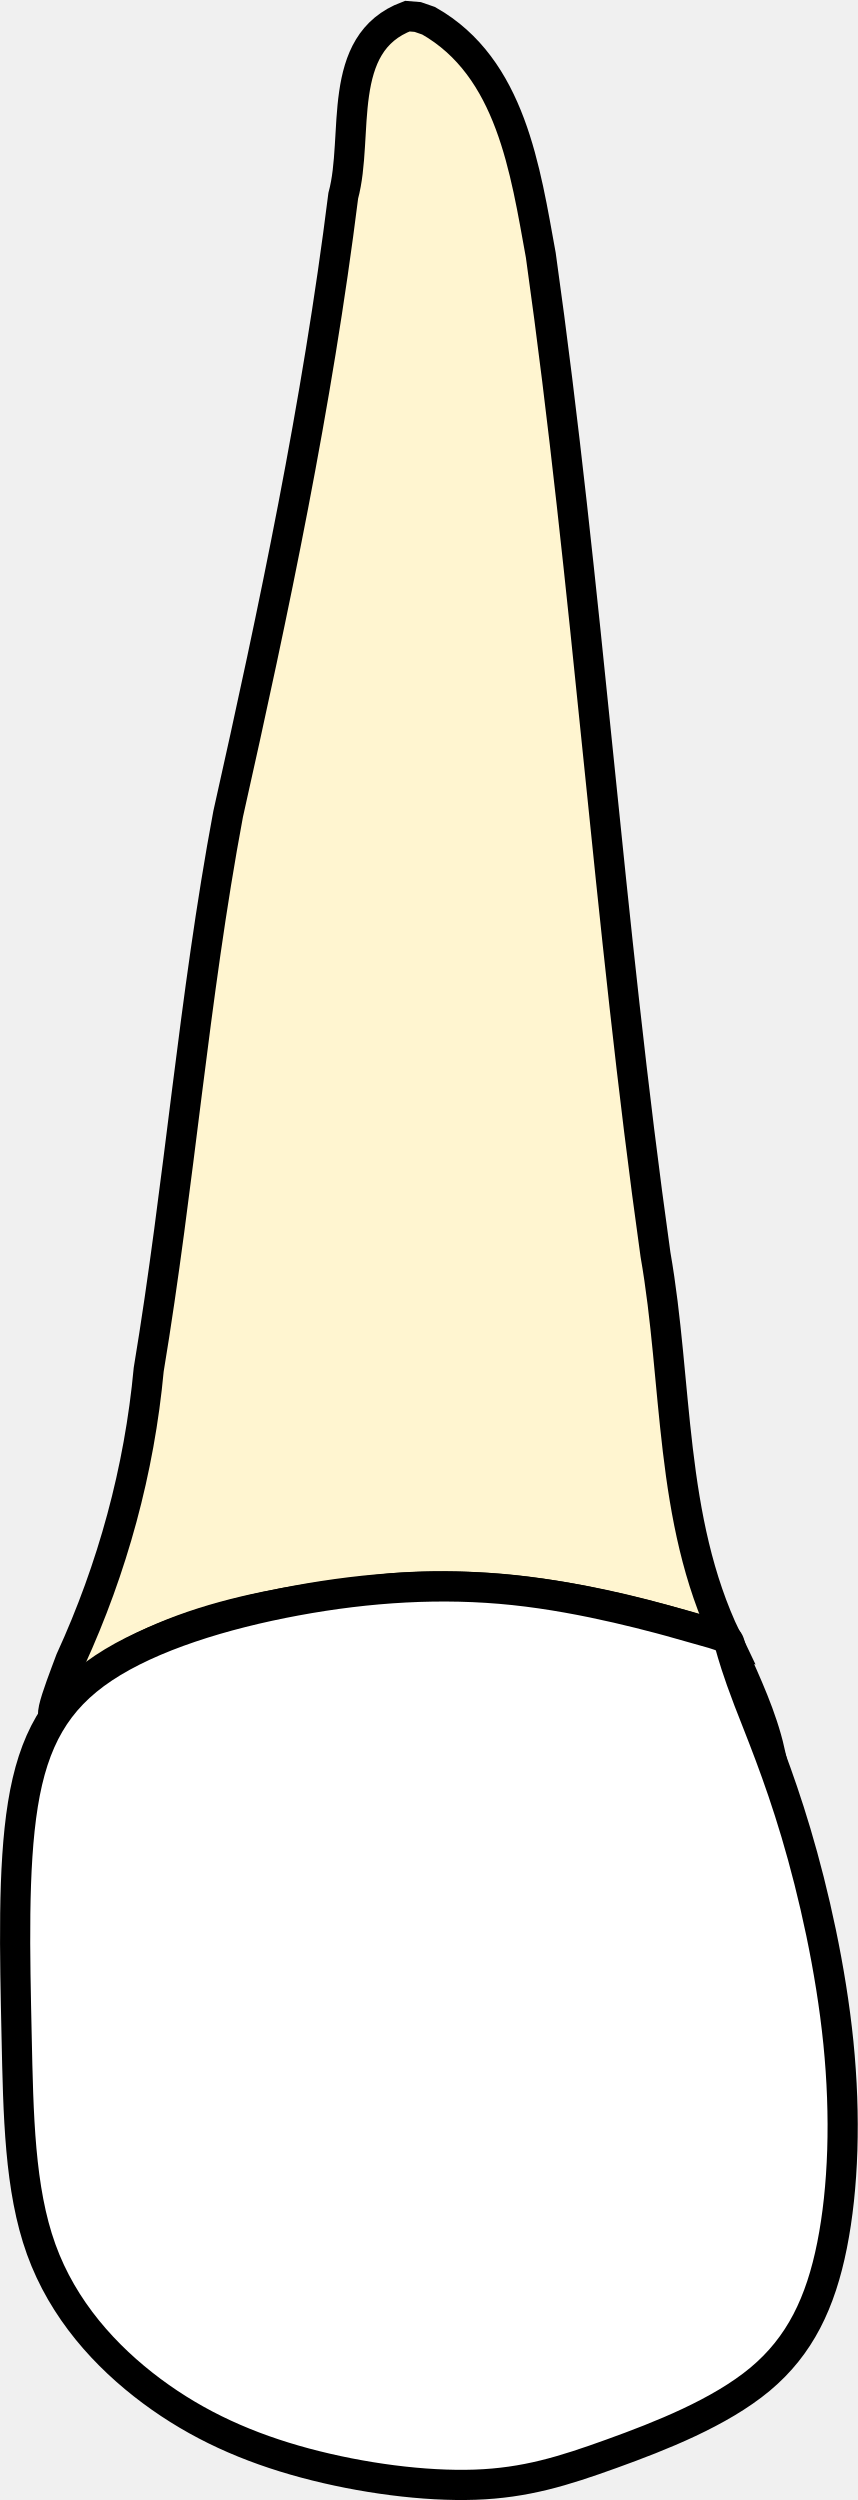
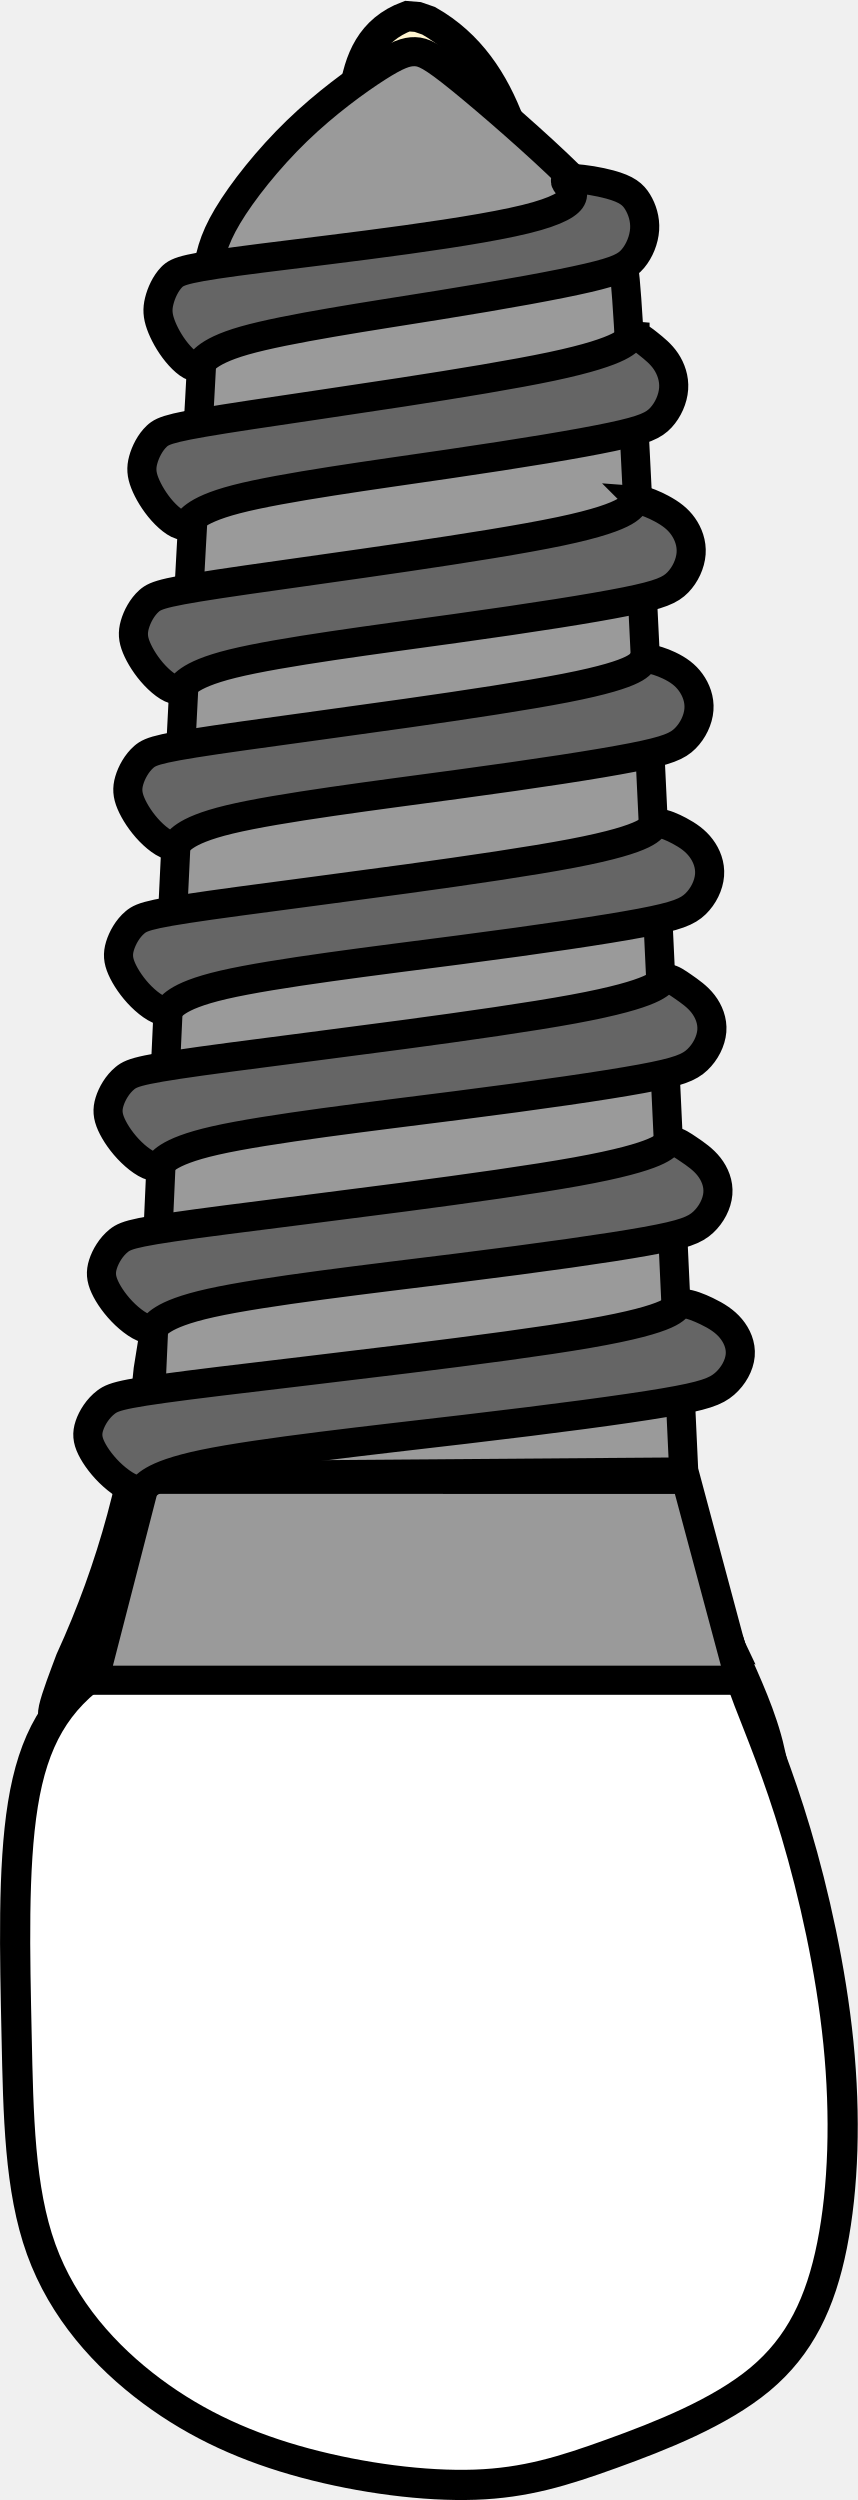
<svg xmlns="http://www.w3.org/2000/svg" width="28.42" height="82.826" viewBox="0 0 28.42 82.826" version="1.1" id="svg1" xml:space="preserve">
  <path id="tooth_15_root" style="fill:#fff5d0;fill-opacity:1;stroke:#000000;stroke-width:1;stroke-dasharray:none" d="M 13.494,0.535 C 11.085,1.432 11.909,4.507 11.372,6.486 10.51,13.386 9.079,20.192 7.558,26.971 6.418,33.065 5.943,39.259 4.927,45.373 4.617,48.709 3.731,51.952 2.336,54.995 c -0.386,1.034 -1.116,2.883 0.082,1.097 2.858,-2.53 6.893,-3.068 10.552,-3.472 3.768,-0.299 7.543,0.483 11.098,1.676 C 22.161,50.328 22.46,45.809 21.716,41.561 20.172,30.558 19.464,19.457 17.917,8.456 17.403,5.644 16.934,2.238 14.201,0.688 L 13.839,0.563 13.494,0.535 Z M 24.252,54.715 c 0.273,0.948 1.142,3.254 1.249,3.305 -0.264,-1.153 -0.771,-2.23 -1.249,-3.305 z" />
  <path style="fill:#ffffff;fill-opacity:1;stroke:#000000;stroke-width:1;stroke-dasharray:none" d="m 22.943,53.921 c -1.176,-0.33 -3.527,-0.989 -5.916,-1.241 -2.389,-0.252 -4.816,-0.097 -7.224,0.349 -2.408,0.446 -4.797,1.183 -6.371,2.231 -1.574,1.047 -2.332,2.405 -2.673,4.52 -0.341,2.114 -0.265,4.985 -0.209,7.642 0.057,2.657 0.095,5.101 0.815,7.099 0.72,1.998 2.124,3.55 3.659,4.694 1.536,1.144 3.204,1.881 5.081,2.386 1.877,0.504 3.963,0.776 5.631,0.718 1.668,-0.058 2.92,-0.446 4.531,-1.028 1.612,-0.582 3.583,-1.358 4.911,-2.463 1.327,-1.106 2.01,-2.541 2.389,-4.442 0.379,-1.901 0.455,-4.267 0.209,-6.711 -0.247,-2.444 -0.815,-4.966 -1.403,-6.944 -0.588,-1.979 -1.194,-3.414 -1.574,-4.403 -0.379,-0.989 -0.531,-1.532 -0.607,-1.804 -0.076,-0.272 -0.076,-0.272 -1.251,-0.601 z" id="tooth_15_crown" />
-   <g id="tooth_15_implant" style="display: none">
+   <g id="tooth_15_implant">
    <path id="tooth_15_implant-1" style="fill:#9a9a9a;fill-opacity:1;stroke:#000000;stroke-width:0.964;stroke-dasharray:none" d="M 13.747,1.712 C 13.461,1.705 13.161,1.811 12.491,2.239 11.822,2.668 10.784,3.42 9.836,4.338 8.888,5.256 8.029,6.338 7.54,7.158 7.051,7.978 6.932,8.536 6.856,9.236 6.781,9.935 6.752,10.778 6.617,13.208 6.482,15.638 6.239,19.653 5.931,25.867 5.623,32.08 5.246,40.491 4.87,48.901 L 22.653,48.766 C 22.397,43.259 22.142,37.753 21.834,31.254 21.525,24.754 21.165,17.263 20.955,13.208 20.744,9.153 20.684,8.535 20.466,7.948 20.248,7.361 19.871,6.805 18.863,5.812 17.855,4.819 16.214,3.391 15.259,2.616 14.303,1.841 14.033,1.72 13.747,1.712 Z M 4.834,49.011 3.119,55.667 H 24.512 l -1.783,-6.655 z" />
    <path id="tooth_15_implant-2" style="fill:#656565;fill-opacity:1;stroke:#000000;stroke-width:0.964;stroke-dasharray:none" d="m 19.032,5.921 c -0.19,-0.005 -0.313,0.02 -0.299,0.089 0.039,0.185 0.902,0.613 -0.94,1.15 -1.842,0.537 -6.613,1.074 -9.129,1.393 C 6.149,8.872 5.888,8.974 5.685,9.184 5.483,9.393 5.34,9.709 5.275,9.976 5.209,10.242 5.222,10.459 5.323,10.744 c 0.101,0.285 0.292,0.638 0.534,0.934 0.242,0.296 0.535,0.535 0.686,0.462 0.151,-0.073 0.158,-0.458 1.556,-0.858 1.399,-0.399 4.189,-0.812 6.435,-1.173 C 16.78,9.748 18.483,9.436 19.477,9.205 20.471,8.974 20.756,8.824 20.972,8.565 21.188,8.307 21.335,7.942 21.357,7.6 21.379,7.257 21.275,6.937 21.124,6.689 20.973,6.442 20.775,6.268 20.205,6.113 19.849,6.017 19.348,5.929 19.032,5.921 Z m 2.007,5.205 c -0.04,-0.004 -0.078,0.005 -0.11,0.03 -0.128,0.1 -0.18,0.461 -2.657,0.985 -2.478,0.524 -7.381,1.211 -9.976,1.605 -2.595,0.394 -2.881,0.497 -3.102,0.705 -0.221,0.208 -0.377,0.521 -0.449,0.786 -0.072,0.265 -0.058,0.481 0.053,0.764 0.111,0.284 0.318,0.635 0.582,0.93 0.264,0.294 0.587,0.532 0.752,0.46 0.165,-0.073 0.172,-0.456 1.7,-0.853 1.528,-0.397 4.576,-0.807 7.03,-1.167 2.454,-0.359 4.314,-0.668 5.4,-0.898 1.086,-0.23 1.398,-0.381 1.635,-0.637 0.236,-0.257 0.398,-0.619 0.421,-0.959 0.024,-0.34 -0.089,-0.658 -0.254,-0.904 -0.165,-0.246 -0.383,-0.419 -0.593,-0.587 -0.158,-0.126 -0.311,-0.247 -0.432,-0.258 z m 0.161,5.459 c -0.062,-0.004 -0.113,0.003 -0.146,0.028 -0.134,0.1 0.005,0.466 -2.497,0.991 -2.502,0.525 -7.643,1.21 -10.365,1.603 -2.722,0.393 -3.023,0.496 -3.255,0.703 -0.232,0.207 -0.395,0.52 -0.47,0.783 -0.075,0.264 -0.063,0.478 0.053,0.76 0.116,0.283 0.335,0.634 0.612,0.927 0.277,0.293 0.615,0.53 0.788,0.457 0.173,-0.073 0.182,-0.456 1.785,-0.851 1.603,-0.396 4.799,-0.804 7.373,-1.163 2.574,-0.358 4.525,-0.665 5.664,-0.894 1.139,-0.229 1.467,-0.38 1.715,-0.635 0.248,-0.256 0.415,-0.618 0.44,-0.957 0.025,-0.339 -0.094,-0.655 -0.267,-0.9 -0.173,-0.245 -0.4,-0.419 -0.718,-0.589 -0.238,-0.127 -0.527,-0.252 -0.714,-0.265 z m 0.271,5.254 c -0.061,2.78e-4 -0.11,0.011 -0.144,0.036 -0.137,0.099 -0.024,0.42 -2.6,0.921 -2.576,0.502 -7.843,1.185 -10.63,1.578 -2.787,0.392 -3.093,0.494 -3.331,0.701 -0.237,0.207 -0.406,0.518 -0.483,0.781 -0.077,0.263 -0.064,0.478 0.055,0.76 0.119,0.282 0.343,0.632 0.627,0.925 0.284,0.293 0.63,0.53 0.807,0.457 0.177,-0.073 0.186,-0.454 1.827,-0.849 1.641,-0.395 4.913,-0.805 7.549,-1.163 2.636,-0.357 4.633,-0.663 5.8,-0.891 1.166,-0.228 1.502,-0.378 1.755,-0.633 0.254,-0.255 0.428,-0.616 0.453,-0.955 0.026,-0.339 -0.096,-0.655 -0.273,-0.9 -0.177,-0.245 -0.409,-0.416 -0.72,-0.563 -0.233,-0.11 -0.511,-0.206 -0.692,-0.205 z m 0.375,5.444 c -0.058,-0.002 -0.106,0.009 -0.142,0.034 -0.142,0.099 -0.068,0.444 -2.757,0.957 -2.689,0.513 -8.139,1.193 -11.024,1.584 -2.885,0.391 -3.204,0.492 -3.449,0.699 -0.246,0.206 -0.418,0.519 -0.498,0.781 -0.08,0.263 -0.066,0.477 0.057,0.758 0.123,0.281 0.354,0.629 0.648,0.921 0.294,0.292 0.651,0.53 0.834,0.457 0.183,-0.072 0.192,-0.453 1.891,-0.847 1.699,-0.394 5.088,-0.802 7.816,-1.158 2.728,-0.356 4.794,-0.662 6.001,-0.889 1.207,-0.228 1.556,-0.379 1.819,-0.633 0.263,-0.255 0.439,-0.615 0.466,-0.953 0.027,-0.338 -0.098,-0.654 -0.282,-0.898 -0.183,-0.244 -0.425,-0.415 -0.724,-0.574 -0.225,-0.119 -0.482,-0.232 -0.656,-0.239 z m 0.284,5.141 c -0.046,-0.004 -0.086,0.005 -0.123,0.03 -0.145,0.099 -0.204,0.459 -3.017,0.978 -2.813,0.519 -8.382,1.197 -11.329,1.588 -2.946,0.391 -3.27,0.493 -3.521,0.699 -0.251,0.206 -0.429,0.517 -0.51,0.779 -0.081,0.262 -0.066,0.475 0.059,0.756 0.126,0.281 0.362,0.629 0.663,0.921 0.3,0.292 0.664,0.528 0.851,0.455 0.187,-0.072 0.196,-0.452 1.931,-0.845 1.735,-0.393 5.197,-0.8 7.983,-1.156 2.786,-0.356 4.899,-0.662 6.132,-0.889 1.233,-0.227 1.587,-0.377 1.855,-0.631 0.268,-0.254 0.451,-0.614 0.479,-0.951 0.027,-0.337 -0.101,-0.652 -0.288,-0.896 -0.187,-0.244 -0.435,-0.414 -0.673,-0.58 -0.179,-0.124 -0.354,-0.247 -0.491,-0.258 z m 0.172,5.391 c -0.047,-0.004 -0.09,0.005 -0.127,0.03 -0.148,0.099 -0.209,0.456 -3.081,0.974 -2.872,0.518 -8.556,1.198 -11.564,1.588 -3.008,0.39 -3.339,0.491 -3.596,0.697 -0.256,0.206 -0.438,0.515 -0.521,0.777 -0.083,0.262 -0.069,0.475 0.059,0.756 0.128,0.281 0.371,0.628 0.678,0.919 0.307,0.291 0.677,0.527 0.868,0.455 0.191,-0.072 0.202,-0.452 1.974,-0.845 1.772,-0.393 5.306,-0.799 8.15,-1.154 2.845,-0.355 5,-0.66 6.259,-0.887 1.259,-0.227 1.621,-0.377 1.895,-0.631 0.274,-0.254 0.459,-0.612 0.487,-0.949 0.028,-0.337 -0.103,-0.65 -0.294,-0.894 -0.191,-0.243 -0.442,-0.415 -0.686,-0.58 -0.183,-0.124 -0.361,-0.245 -0.502,-0.256 z m 0.364,5.376 c -0.065,-0.003 -0.12,0.007 -0.159,0.032 -0.157,0.098 -0.064,0.447 -3.026,0.959 -2.962,0.512 -8.977,1.187 -12.161,1.575 -3.184,0.388 -3.534,0.49 -3.805,0.695 -0.271,0.205 -0.463,0.514 -0.551,0.775 -0.088,0.261 -0.072,0.472 0.064,0.752 0.136,0.279 0.391,0.625 0.716,0.915 0.324,0.29 0.717,0.525 0.919,0.453 0.202,-0.072 0.213,-0.45 2.088,-0.841 1.875,-0.391 5.616,-0.796 8.627,-1.15 3.011,-0.354 5.291,-0.657 6.624,-0.883 1.332,-0.226 1.715,-0.374 2.005,-0.627 0.29,-0.253 0.487,-0.609 0.517,-0.944 0.029,-0.335 -0.109,-0.649 -0.311,-0.891 -0.202,-0.242 -0.468,-0.412 -0.805,-0.574 -0.252,-0.121 -0.545,-0.237 -0.741,-0.246 z" />
  </g>
</svg>
